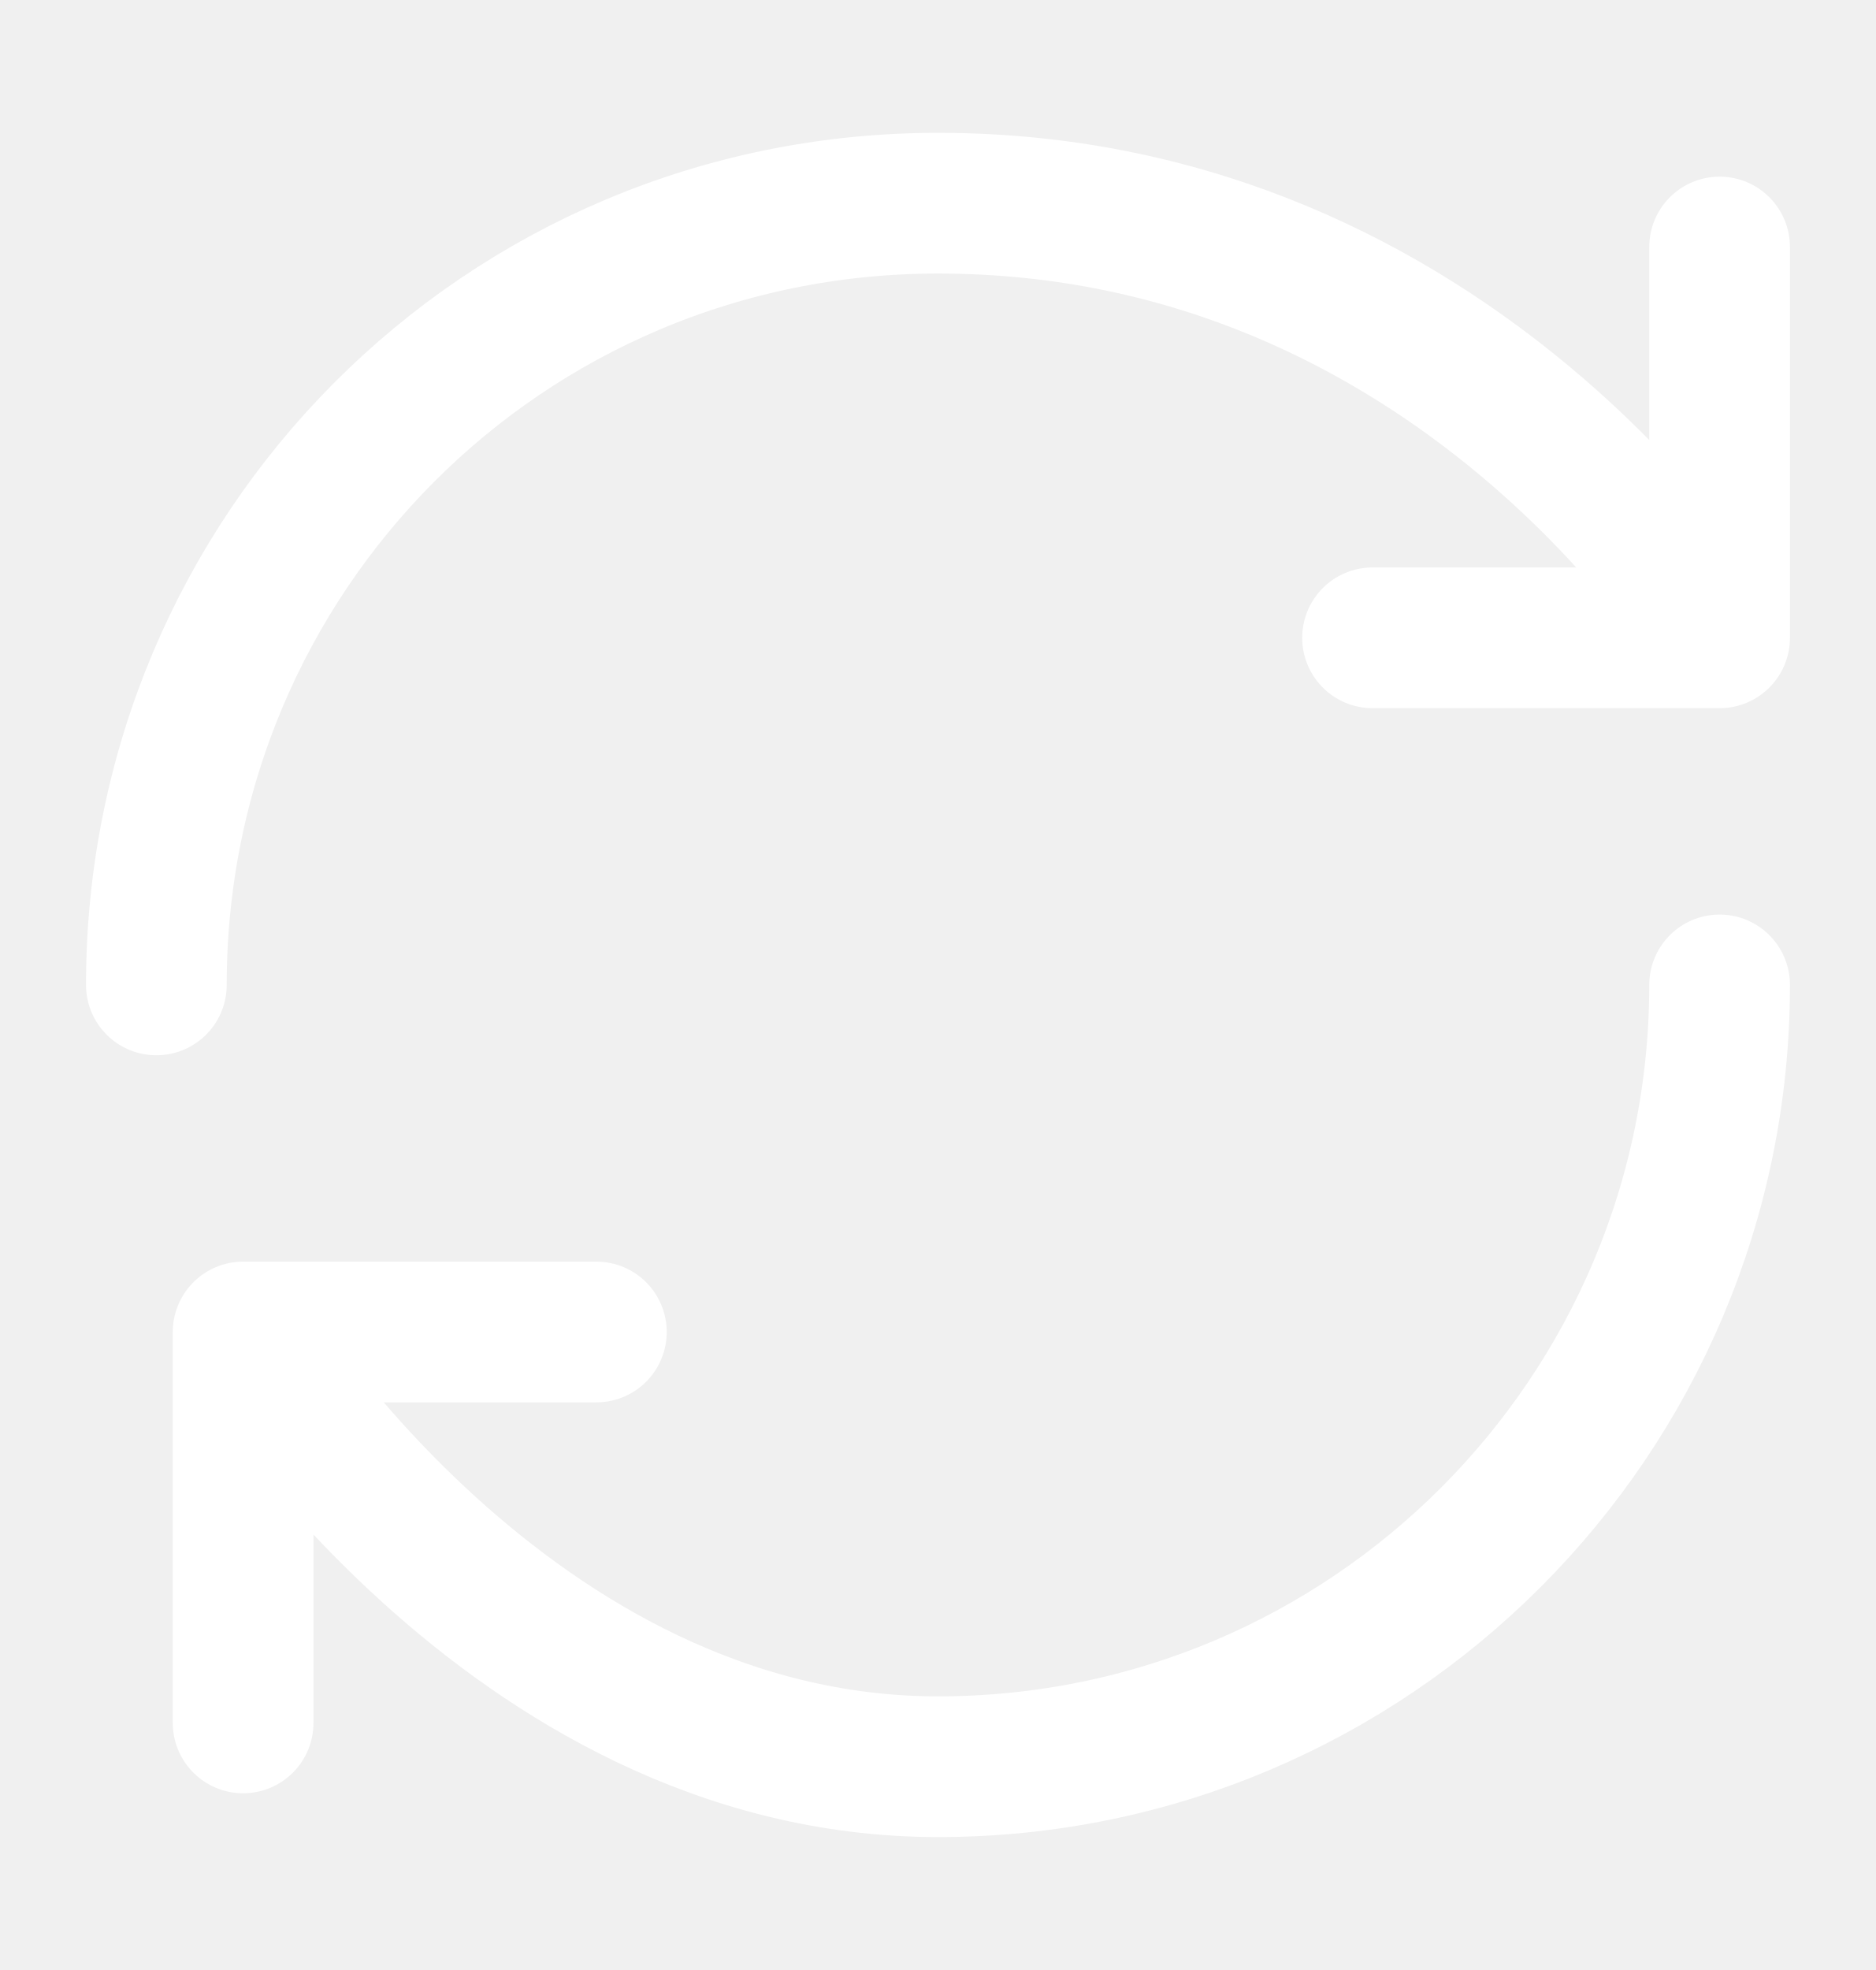
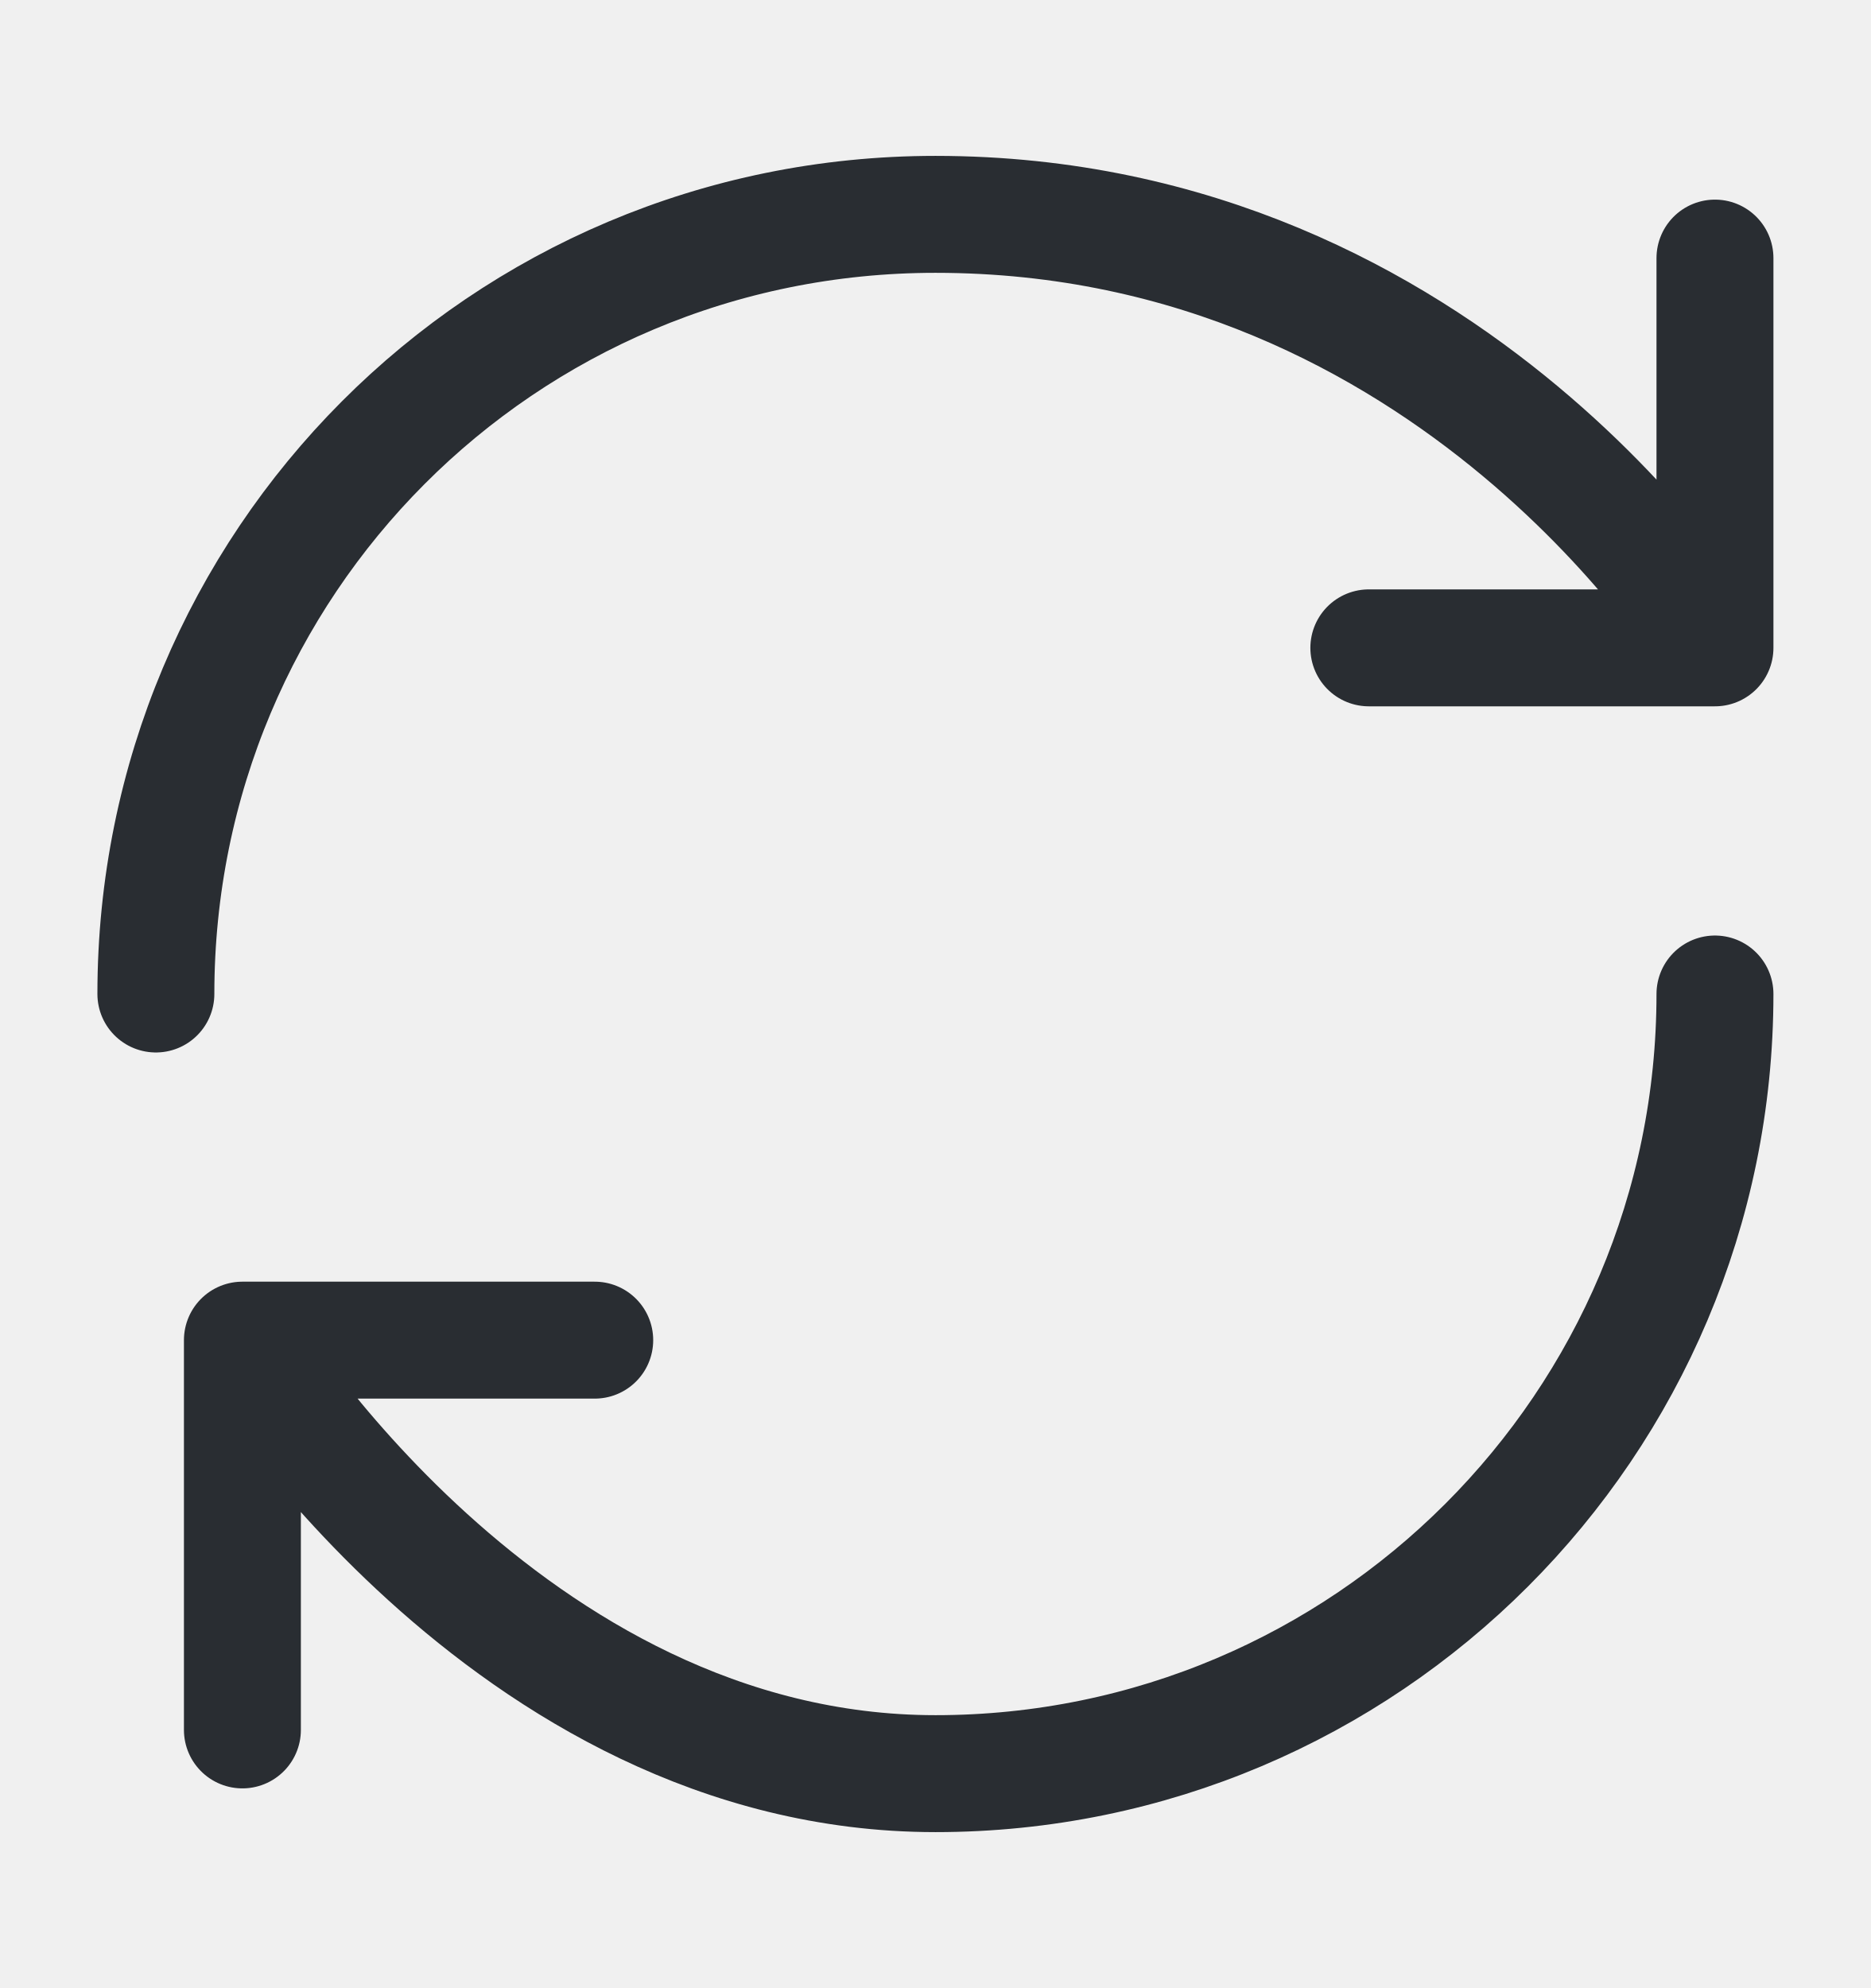
- <svg xmlns="http://www.w3.org/2000/svg" width="20" height="21" viewBox="0 0 20 21" fill="none">
-   <path d="M18.333 10.499C18.333 15.099 14.6 18.833 10 18.833C5.4 18.833 2.592 14.199 2.592 14.199M2.592 14.199H6.358M2.592 14.199V18.366M1.667 10.499C1.667 5.899 5.367 2.166 10 2.166C15.558 2.166 18.333 6.799 18.333 6.799M18.333 6.799V2.633M18.333 6.799H14.633" stroke="white" stroke-width="1.5" stroke-linecap="round" stroke-linejoin="round" />
+ <svg xmlns="http://www.w3.org/2000/svg" width="16" height="17" viewBox="0 0 16 17" fill="none">
+   <path d="M14.666 8.5C14.666 12.18 11.68 15.167 8 15.167C4.32 15.167 2.073 11.46 2.073 11.46M2.073 11.46H5.086M2.073 11.46V14.793M1.333 8.5C1.333 4.82 4.293 1.833 8 1.833C12.446 1.833 14.666 5.54 14.666 5.54M14.666 5.54V2.207M14.666 5.54H11.706" stroke="#292D32" stroke-linecap="round" stroke-linejoin="round" />
</svg>
